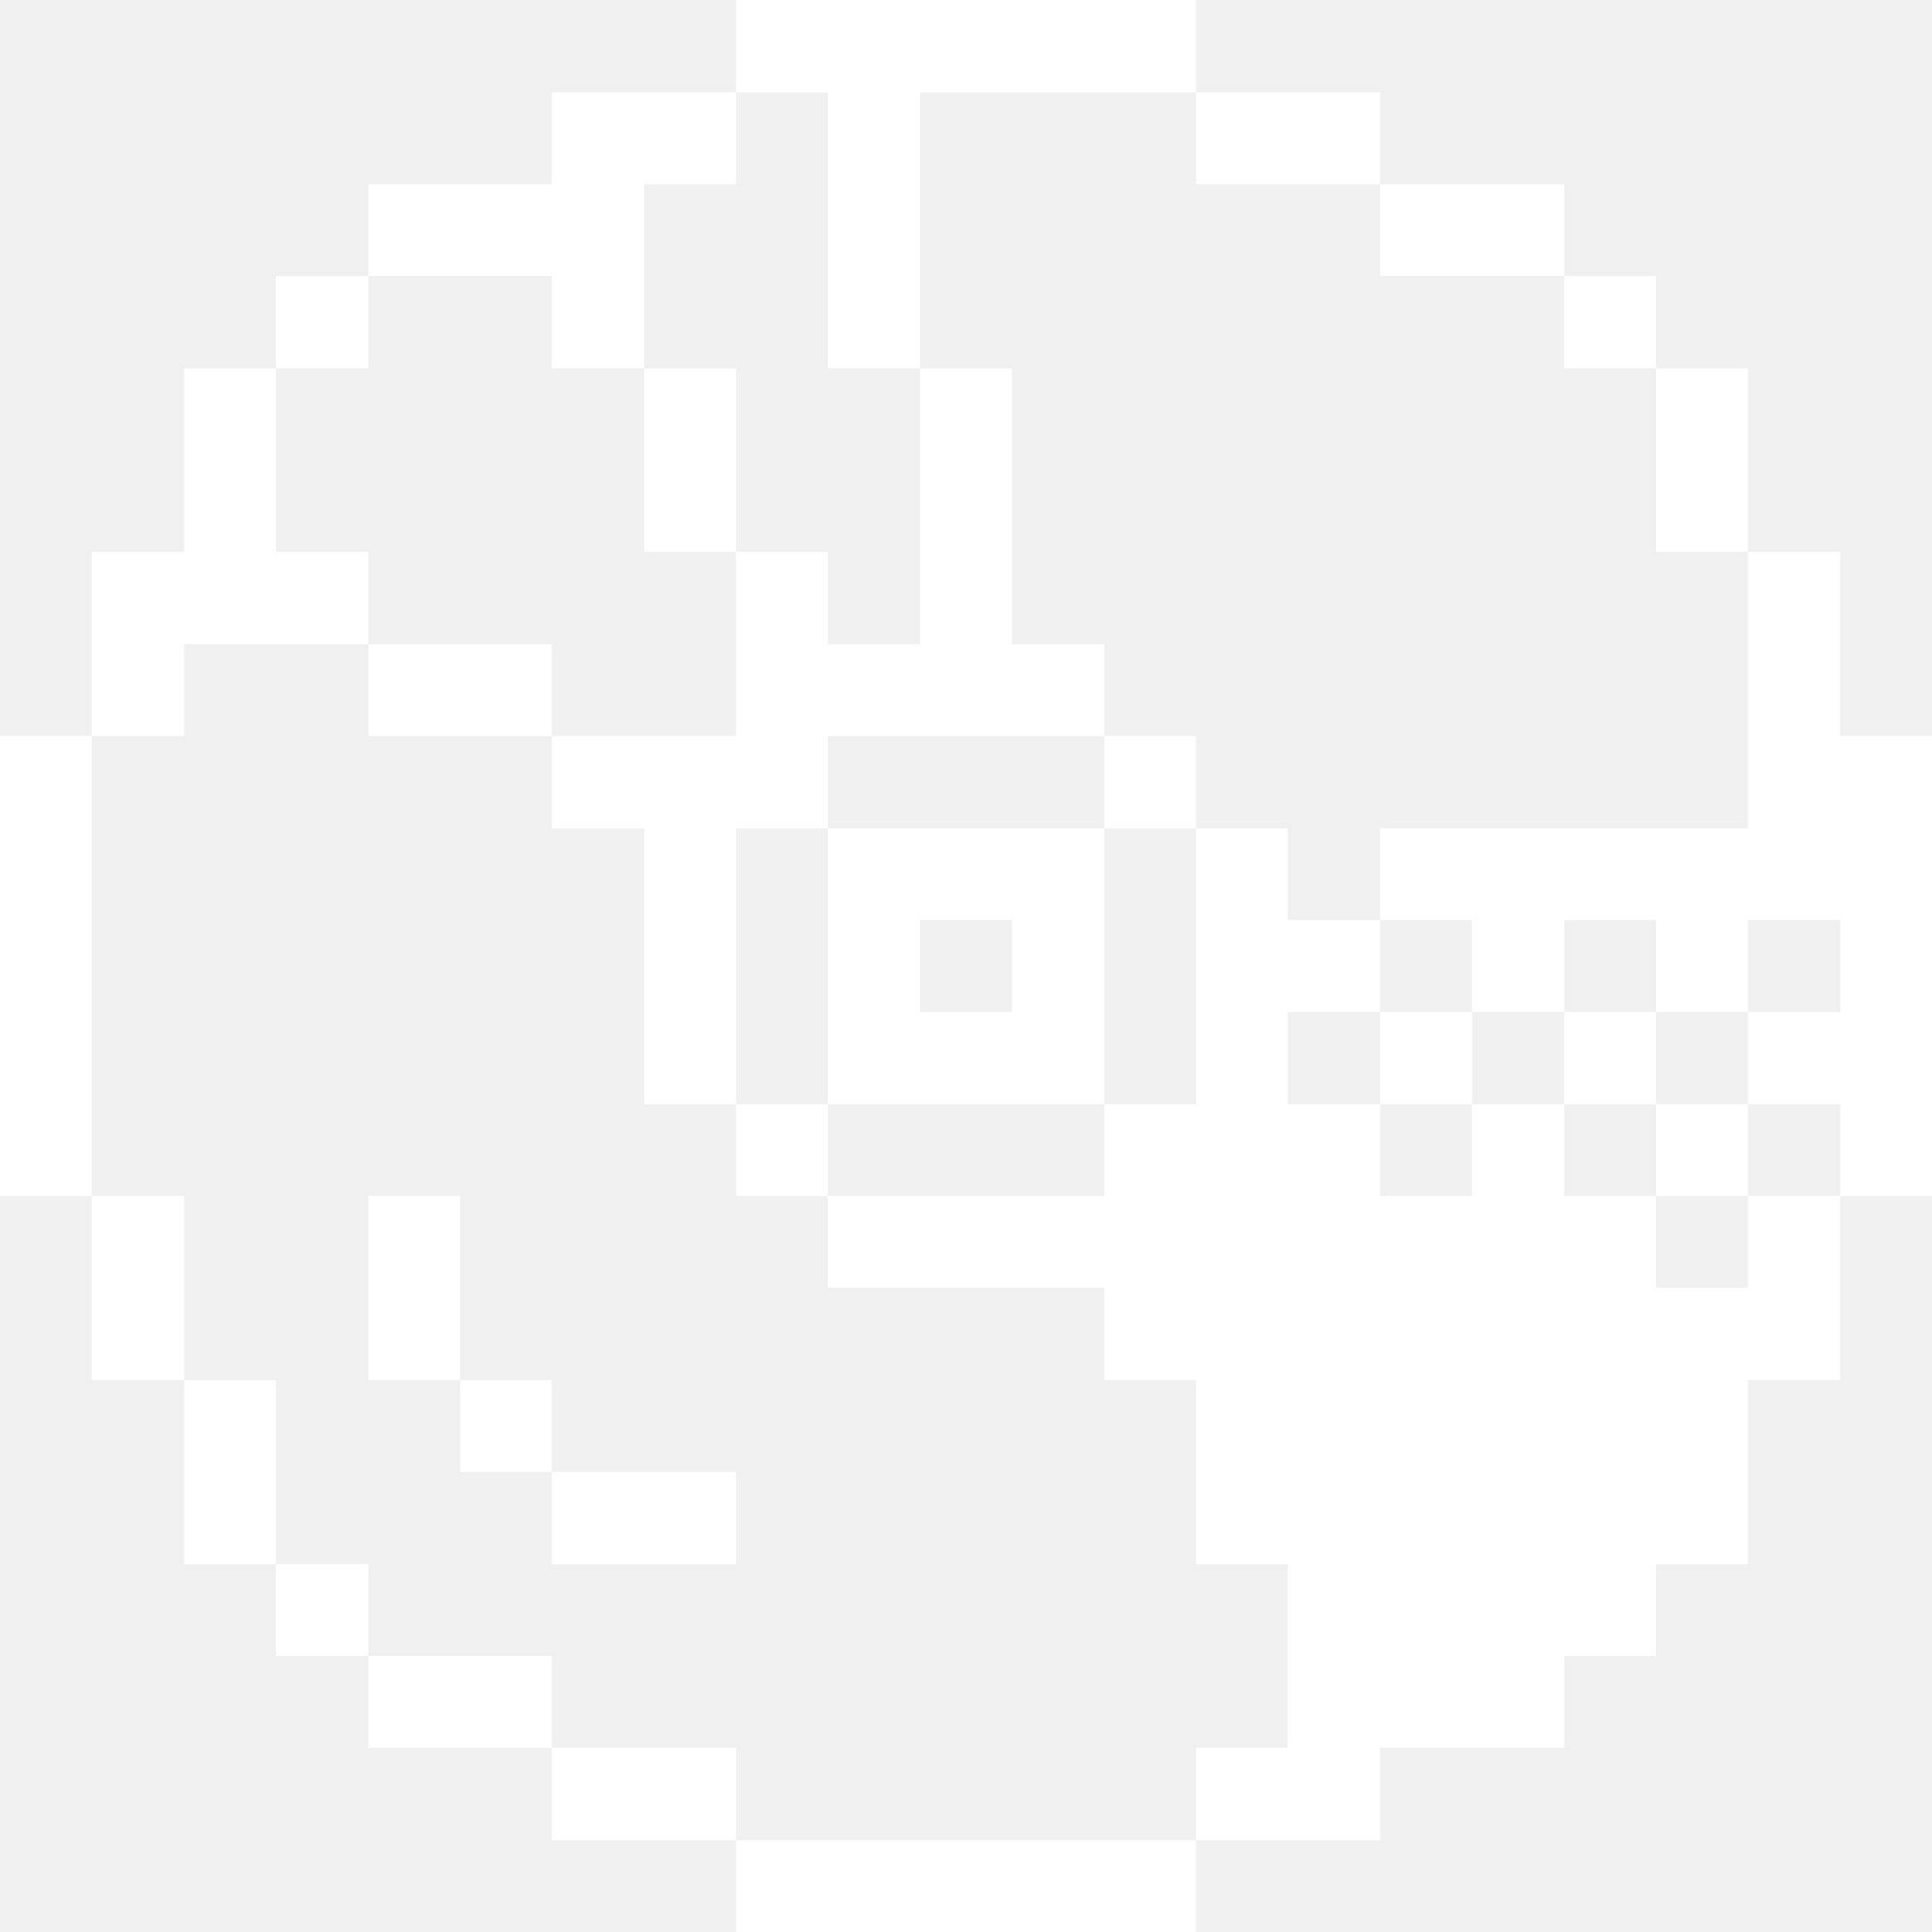
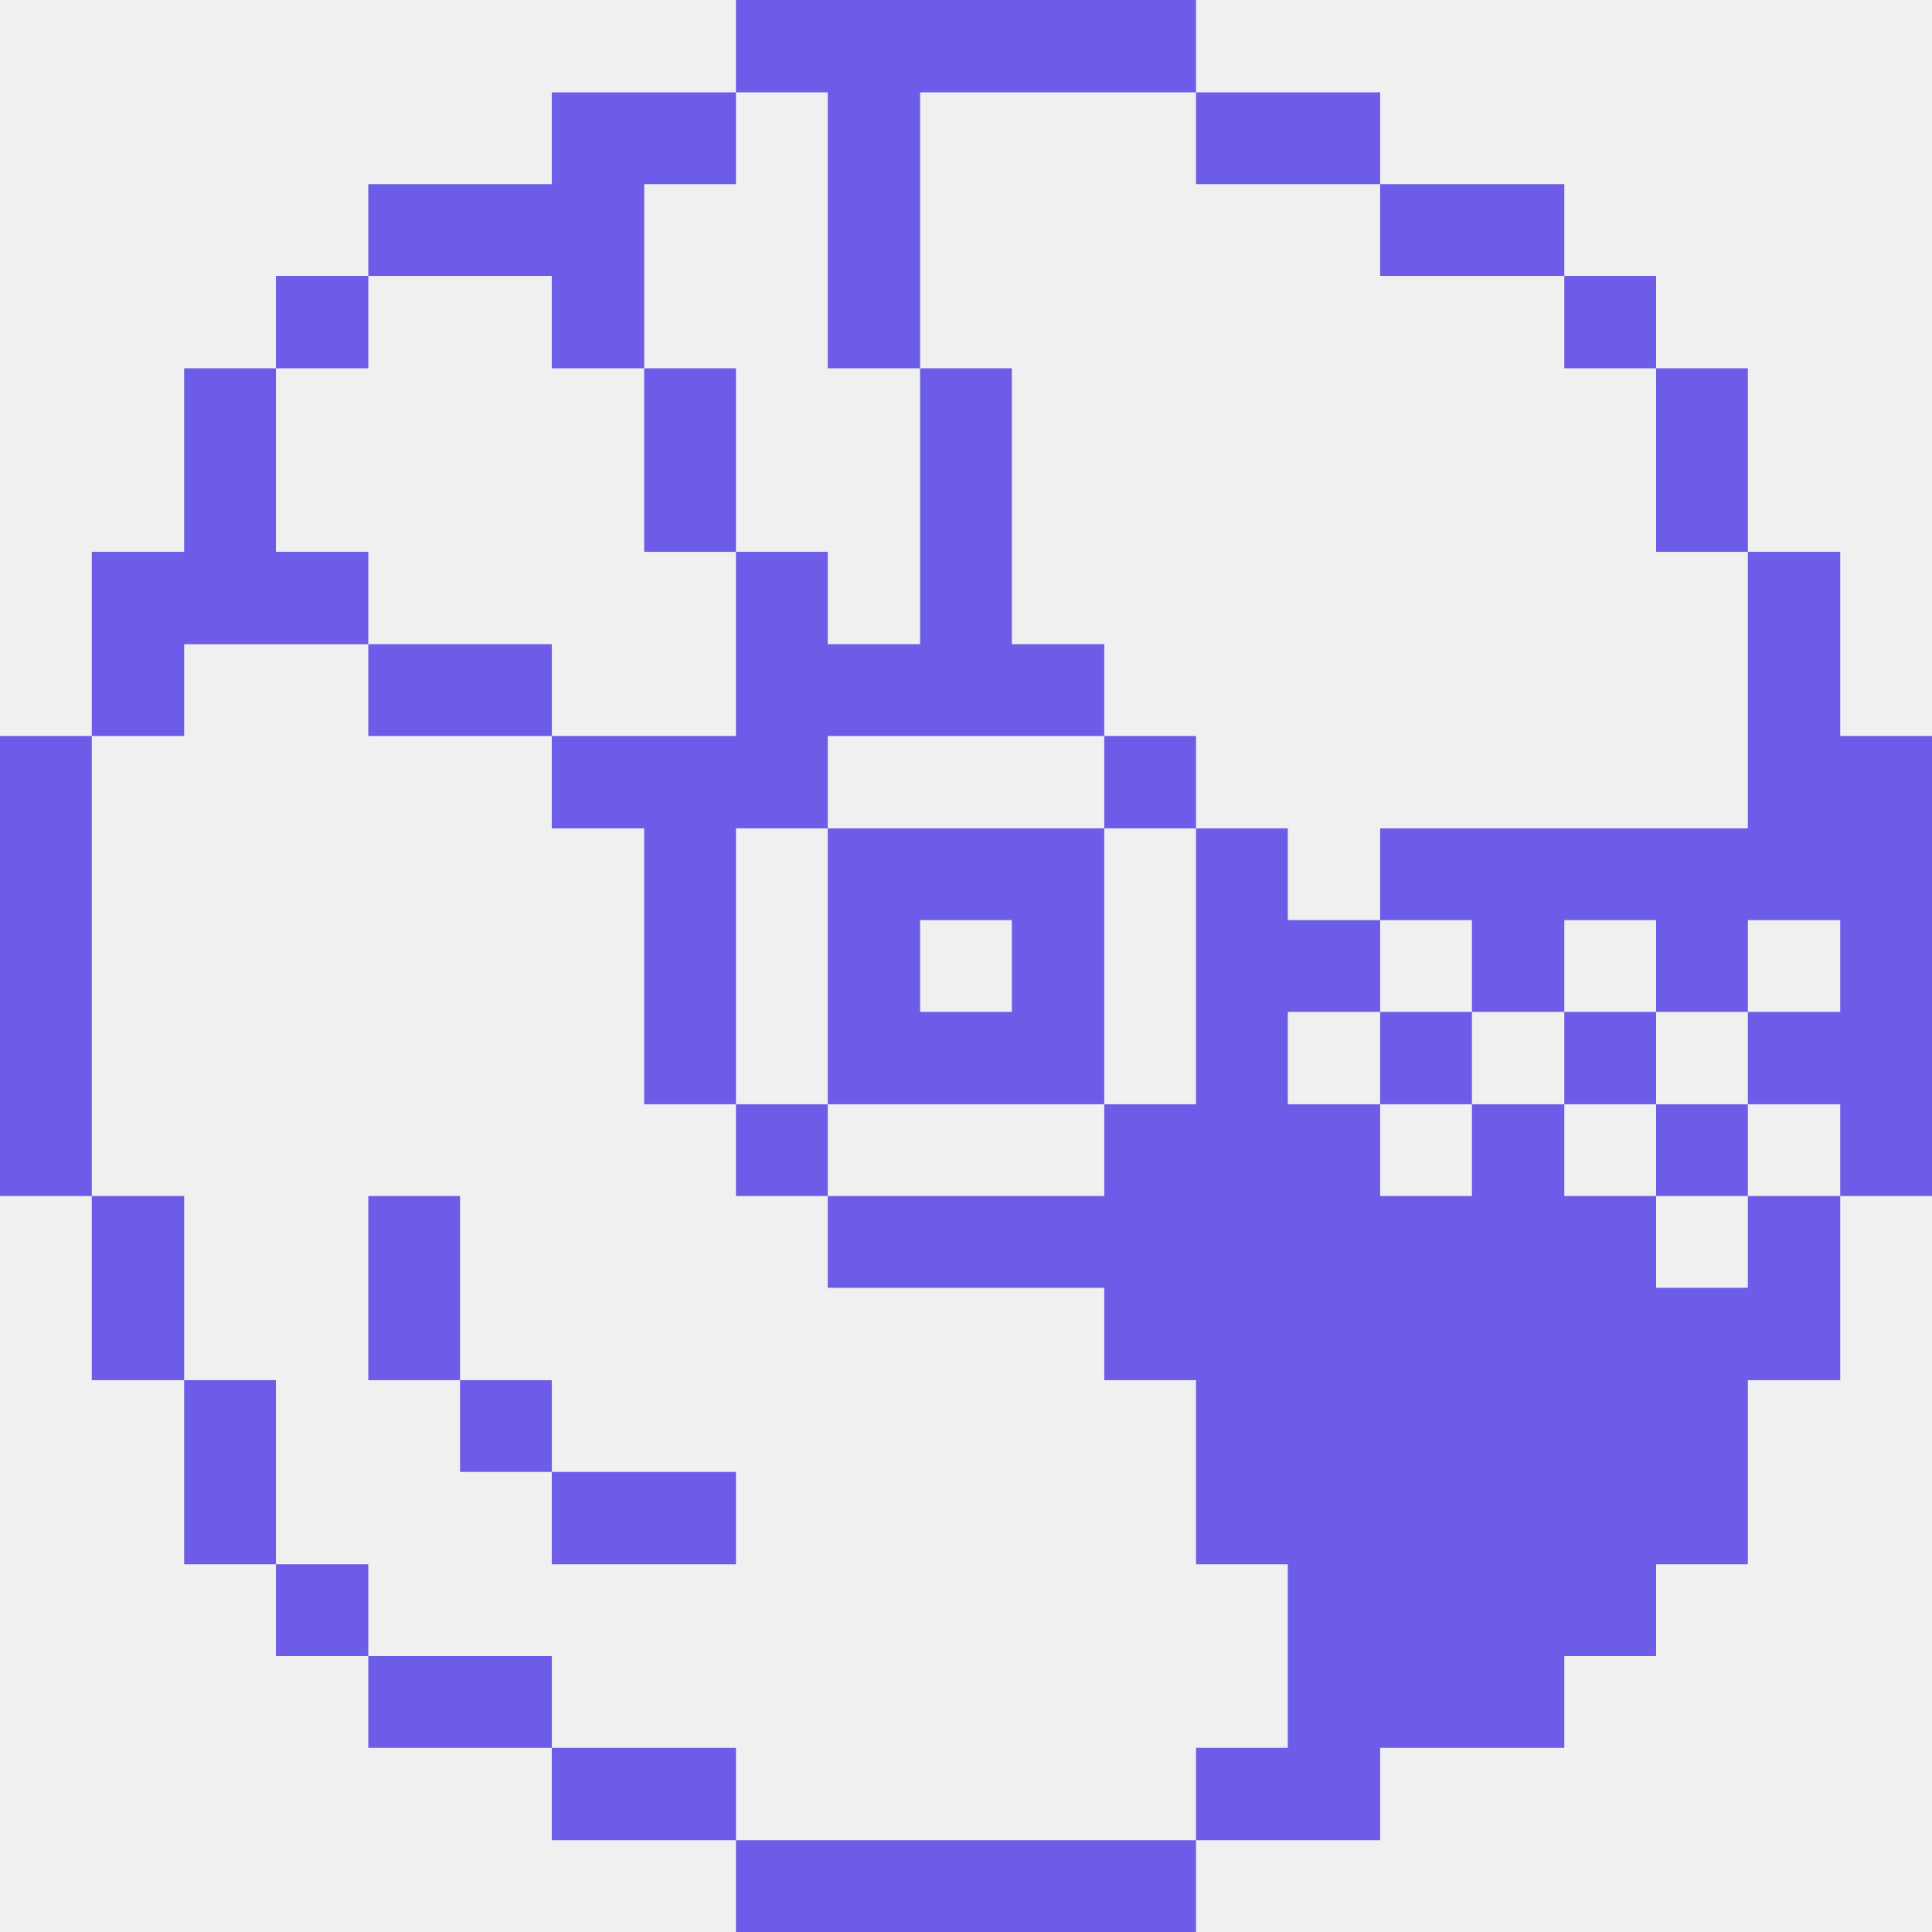
<svg xmlns="http://www.w3.org/2000/svg" width="1em" height="1em" viewBox="0 0 32 32">
-   <path fill="#ffffff" d="M30.48 9.14h-1.53v4.58h-6.09v1.52h1.52v1.52h1.53v-1.52h1.52v1.52h1.52v-1.52h1.53v1.52h-1.53v1.53h1.53v1.52H32v-7.62h-1.52z" />
-   <path fill="#ffffff" d="M28.95 21.33h-1.52v-1.52h-1.52v-1.52h-1.53v1.52h-1.52v-1.52h-1.53v-1.53h1.53v-1.52h-1.53v-1.52h-1.52v4.57h-1.52v1.52h-4.58v1.52h4.58v1.53h1.52v3.05h1.52v3.04h-1.52v1.53h3.05v-1.53h3.05v-1.52h1.52v-1.52h1.52v-3.05h1.53v-3.05h-1.53z" />
-   <path fill="#ffffff" d="M27.43 18.29h1.52v1.52h-1.52Zm0-12.19h1.52v3.04h-1.52Zm-1.52 10.66h1.52v1.53h-1.52Zm0-12.19h1.52V6.1h-1.52Zm-3.05 12.19h1.52v1.53h-1.52Zm0-13.71h3.05v1.52h-3.05Zm-3.05-1.52h3.05v1.52h-3.05Zm-1.52 10.66h1.52v1.53h-1.52Zm-6.1 18.29h7.62V32h-7.62Zm6.1-16.76h-4.58v4.57h4.58Zm-1.53 3.04h-1.52v-1.52h1.52Z" />
-   <path fill="#ffffff" d="M13.71 6.1h1.53V1.53h4.57V0h-7.62v1.53h1.52zm-1.52 12.19h1.52v1.52h-1.52ZM9.14 28.95h3.05v1.53H9.14Zm3.05-15.23h1.52v-1.53h4.58v-1.52h-1.53V6.1h-1.52v4.57h-1.53V9.14h-1.52v3.05H9.14v1.53h1.53v4.57h1.52zM10.67 6.1h1.52v3.04h-1.52ZM9.14 24.38h3.05v1.53H9.14ZM6.1 27.43h3.04v1.52H6.1Zm1.52-4.57h1.52v1.52H7.62ZM6.1 10.67h3.04v1.52H6.1ZM9.14 6.1h1.53V3.05h1.52V1.53H9.14v1.52H6.1v1.52h3.04zM6.1 19.81h1.52v3.05H6.1Zm-1.53 6.1H6.1v1.52H4.57Zm0-21.34H6.1V6.1H4.57ZM3.05 22.86h1.52v3.05H3.05Zm-1.53-3.05h1.53v3.05H1.52Zm1.53-9.14H6.1V9.14H4.57V6.1H3.05v3.04H1.52v3.05h1.53zM0 12.19h1.52v7.62H0Z" />
+   <path fill="#6c5ce7" d="M30.48 9.14h-1.53v4.58h-6.09v1.52h1.52v1.52h1.53v-1.52h1.52v1.52h1.52v-1.52h1.53v1.52h-1.53v1.53h1.53v1.52H32v-7.62h-1.52z" />
+   <path fill="#6c5ce7" d="M28.95 21.33h-1.52v-1.52h-1.52v-1.52h-1.53v1.52h-1.52v-1.52h-1.53v-1.53h1.53v-1.52h-1.53v-1.52h-1.52v4.57h-1.52v1.52h-4.58v1.52h4.58v1.53h1.52v3.05h1.52v3.04h-1.52v1.53h3.05v-1.53h3.05v-1.52h1.52v-1.52h1.52v-3.05h1.53v-3.05h-1.53z" />
+   <path fill="#6c5ce7" d="M27.43 18.29h1.52v1.52h-1.52Zm0-12.19h1.52v3.04h-1.52Zm-1.52 10.66h1.52v1.53h-1.52Zm0-12.19h1.52V6.1h-1.52Zm-3.05 12.19h1.52v1.53h-1.52Zm0-13.71h3.05v1.52h-3.05Zm-3.05-1.52h3.05v1.52h-3.05Zm-1.52 10.66h1.52v1.53h-1.52Zm-6.1 18.29h7.62V32h-7.62Zm6.1-16.76h-4.58v4.57h4.58Zm-1.53 3.04h-1.52v-1.52h1.52Z" />
+   <path fill="#6c5ce7" d="M13.71 6.1h1.53V1.53h4.57V0h-7.62v1.53h1.52zm-1.52 12.19h1.52v1.52h-1.52ZM9.14 28.95h3.05v1.53H9.14Zm3.05-15.23h1.52v-1.53h4.58v-1.52h-1.53V6.1h-1.52v4.57h-1.53V9.14h-1.52v3.05H9.14v1.53h1.53v4.57h1.52zM10.67 6.1h1.52v3.04h-1.52ZM9.14 24.38h3.05v1.53H9.14ZM6.1 27.43h3.04v1.52H6.1Zm1.52-4.57h1.52v1.52H7.62ZM6.1 10.67h3.04v1.52H6.1ZM9.14 6.1h1.53V3.05h1.52V1.53H9.14v1.52H6.1v1.52h3.04zM6.1 19.81h1.52v3.05H6.1Zm-1.53 6.1H6.1v1.52H4.57Zm0-21.34H6.1V6.1H4.57ZM3.05 22.86h1.52v3.05H3.05Zm-1.53-3.05h1.53v3.05H1.52Zm1.53-9.14H6.1V9.14H4.57V6.1H3.05v3.04H1.52v3.05h1.53zM0 12.19h1.52v7.62H0Z" />
</svg>
